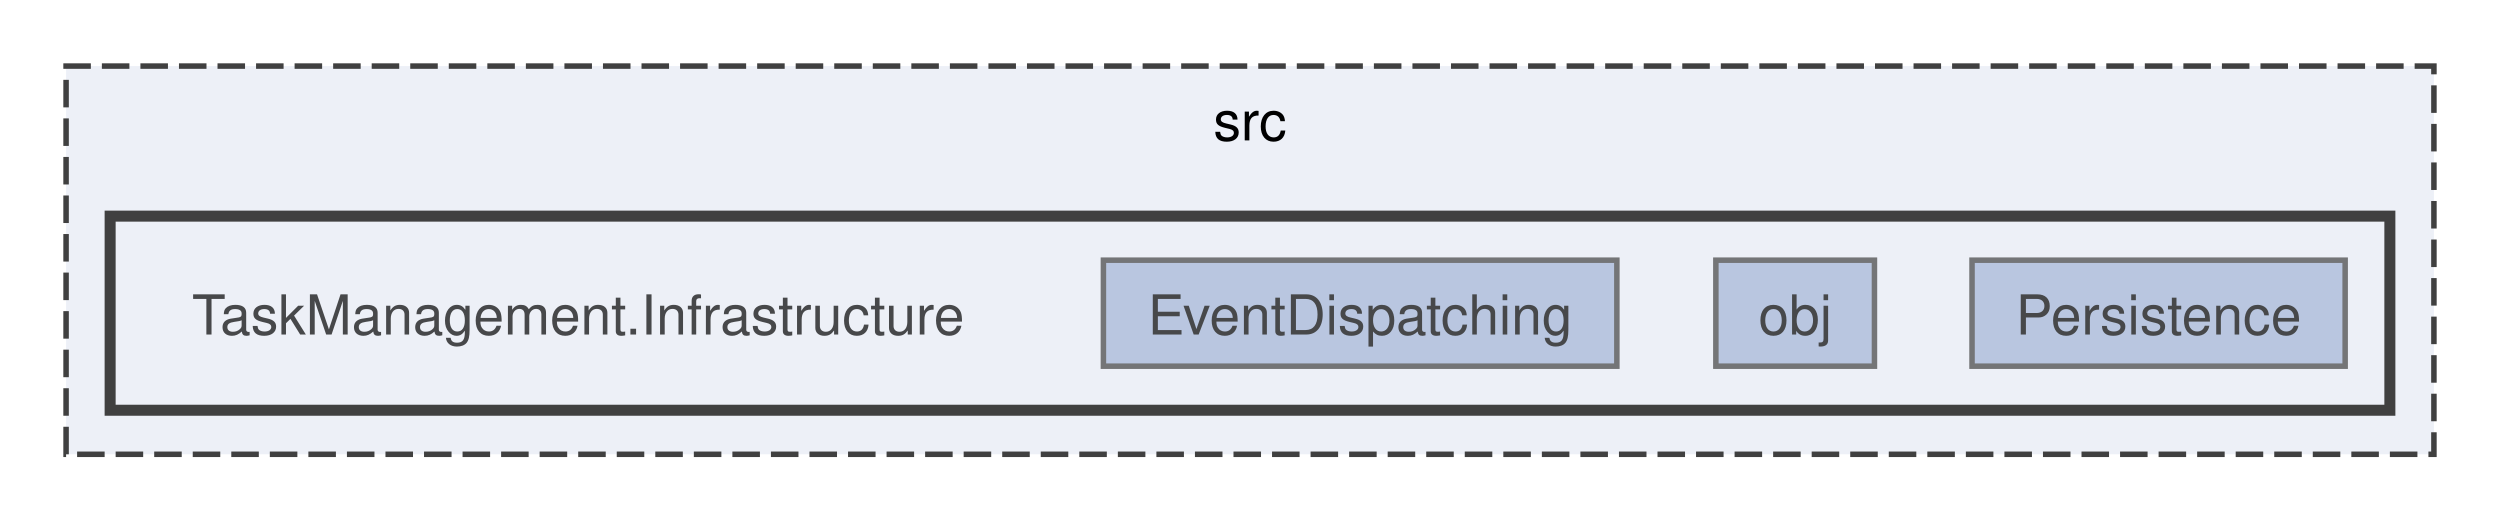
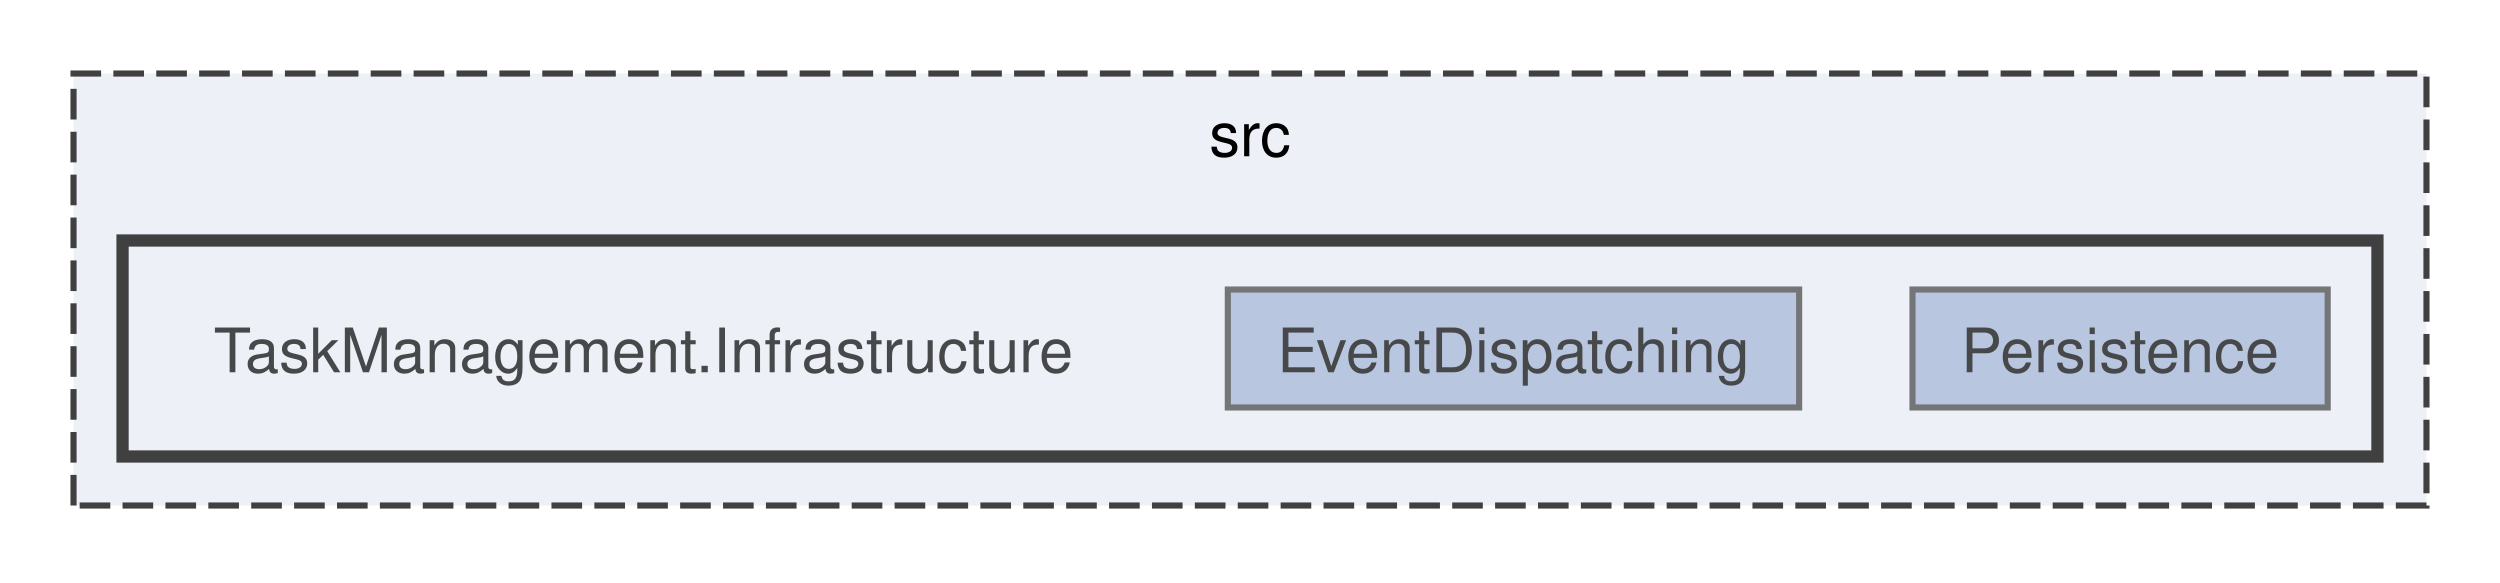
- <svg xmlns="http://www.w3.org/2000/svg" xmlns:xlink="http://www.w3.org/1999/xlink" width="454pt" height="95pt" viewBox="0.00 0.00 454.00 95.00">
+ <svg xmlns="http://www.w3.org/2000/svg" xmlns:xlink="http://www.w3.org/1999/xlink" width="408pt" height="95pt" viewBox="0.00 0.00 408.00 95.00">
  <svg id="main" version="1.1" xml:space="preserve">
    <style type="text/css">
.node, .edge {opacity: 0.7;}
.node.selected, .edge.selected {opacity: 1;}
.edge:hover path { stroke: red; }
.edge:hover polygon { stroke: red; fill: red; }
</style>
    <svg id="graph" class="graph">
      <g id="graph0" class="graph" transform="scale(1 1) rotate(0) translate(4 90.5)">
        <g id="clust1" class="cluster">
          <g id="a_clust1">
            <a xlink:href="dir_68267d1309a1af8e8297ef4c3efbcdba.html" target="_top" xlink:title="src">
-               <polygon fill="#edf0f7" stroke="#404040" stroke-dasharray="5,2" points="8,-8 8,-78.5 438,-78.5 438,-8 8,-8" />
-               <text xml:space="preserve" text-anchor="middle" x="223" y="-65" font-family="Helvetica,sans-Serif" font-size="10.00">src</text>
+               <polygon fill="#edf0f7" stroke="#404040" stroke-dasharray="5,2" points="8,-8 8,-78.5 392,-78.5 392,-8 8,-8" />
+               <text xml:space="preserve" text-anchor="middle" x="200" y="-65" font-family="Helvetica,sans-Serif" font-size="10.00">src</text>
            </a>
          </g>
        </g>
        <g id="clust2" class="cluster">
          <g id="a_clust2">
            <a xlink:href="dir_d2661903692312de5e5b4e6937d34d4f.html" target="_top">
-               <polygon fill="#edf0f7" stroke="#404040" stroke-width="2" points="16,-16 16,-51.25 430,-51.25 430,-16 16,-16" />
+               <polygon fill="#edf0f7" stroke="#404040" stroke-width="2" points="16,-16 16,-51.25 384,-51.25 384,-16 16,-16" />
            </a>
          </g>
        </g>
        <g id="node1" class="node">
          <text xml:space="preserve" text-anchor="middle" x="101" y="-29.75" font-family="Helvetica,sans-Serif" font-size="10.00">TaskManagement.Infrastructure</text>
        </g>
        <g id="node2" class="node">
          <g id="a_node2">
            <a xlink:href="dir_96940bdb8361e2eba86d1453cb0d15eb.html" target="_top" xlink:title="EventDispatching">
              <polygon fill="#a2b4d6" stroke="#404040" points="289.62,-43.25 196.38,-43.25 196.38,-24 289.62,-24 289.62,-43.25" />
              <text xml:space="preserve" text-anchor="middle" x="243" y="-29.75" font-family="Helvetica,sans-Serif" font-size="10.00">EventDispatching</text>
            </a>
          </g>
        </g>
        <g id="node3" class="node">
          <g id="a_node3">
-             <a xlink:href="dir_754610339c4911558dcd8b984b29d8b9.html" target="_top" xlink:title="obj">
-               <polygon fill="#a2b4d6" stroke="#404040" points="336.4,-43.25 307.6,-43.25 307.6,-24 336.4,-24 336.4,-43.25" />
-               <text xml:space="preserve" text-anchor="middle" x="322" y="-29.75" font-family="Helvetica,sans-Serif" font-size="10.00">obj</text>
-             </a>
-           </g>
-         </g>
-         <g id="node4" class="node">
-           <g id="a_node4">
            <a xlink:href="dir_7c8b38c2602950f99147f104484ab1a7.html" target="_top" xlink:title="Persistence">
-               <polygon fill="#a2b4d6" stroke="#404040" points="421.88,-43.25 354.12,-43.25 354.12,-24 421.88,-24 421.88,-43.25" />
-               <text xml:space="preserve" text-anchor="middle" x="388" y="-29.75" font-family="Helvetica,sans-Serif" font-size="10.00">Persistence</text>
+               <polygon fill="#a2b4d6" stroke="#404040" points="375.88,-43.25 308.12,-43.25 308.12,-24 375.88,-24 375.88,-43.25" />
+               <text xml:space="preserve" text-anchor="middle" x="342" y="-29.75" font-family="Helvetica,sans-Serif" font-size="10.00">Persistence</text>
            </a>
          </g>
        </g>
      </g>
    </svg>
  </svg>
  <style type="text/css">

[data-mouse-over-selected='false'] { opacity: 0.7; }
[data-mouse-over-selected='true']  { opacity: 1.0; }

</style>
</svg>
